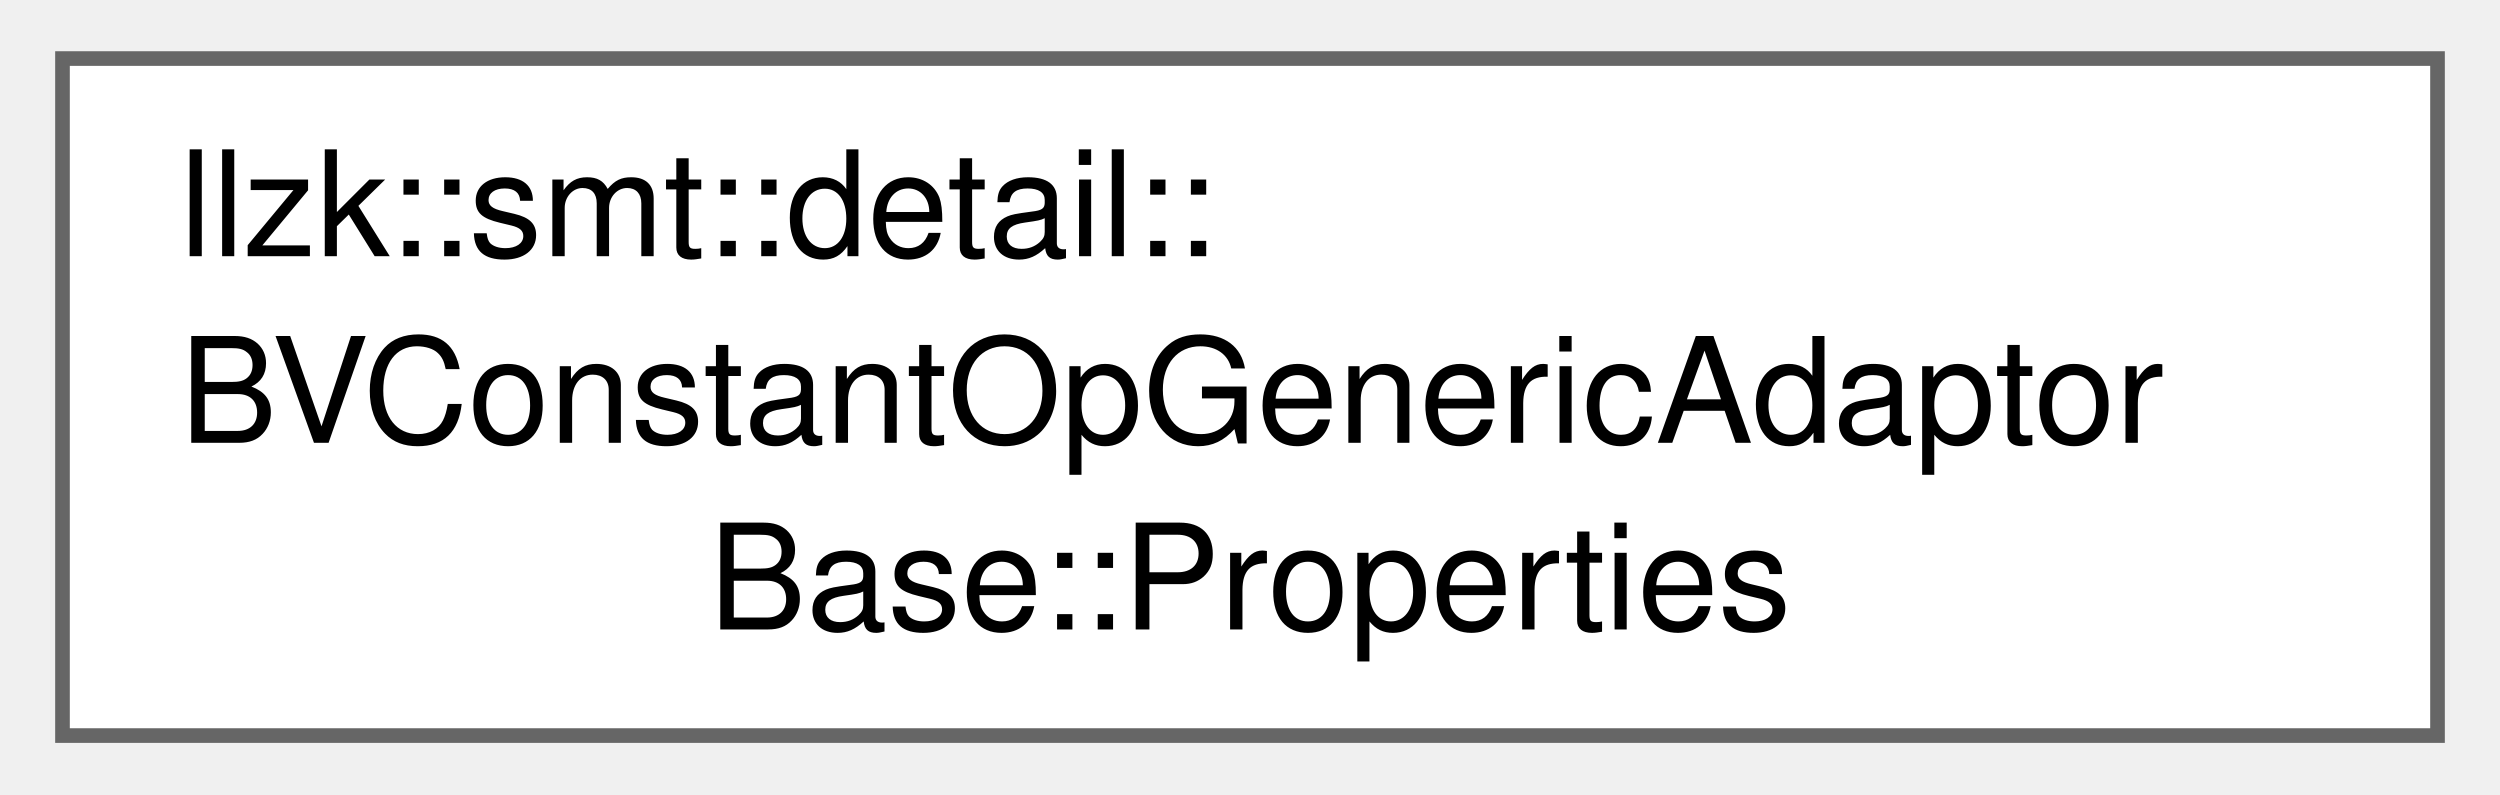
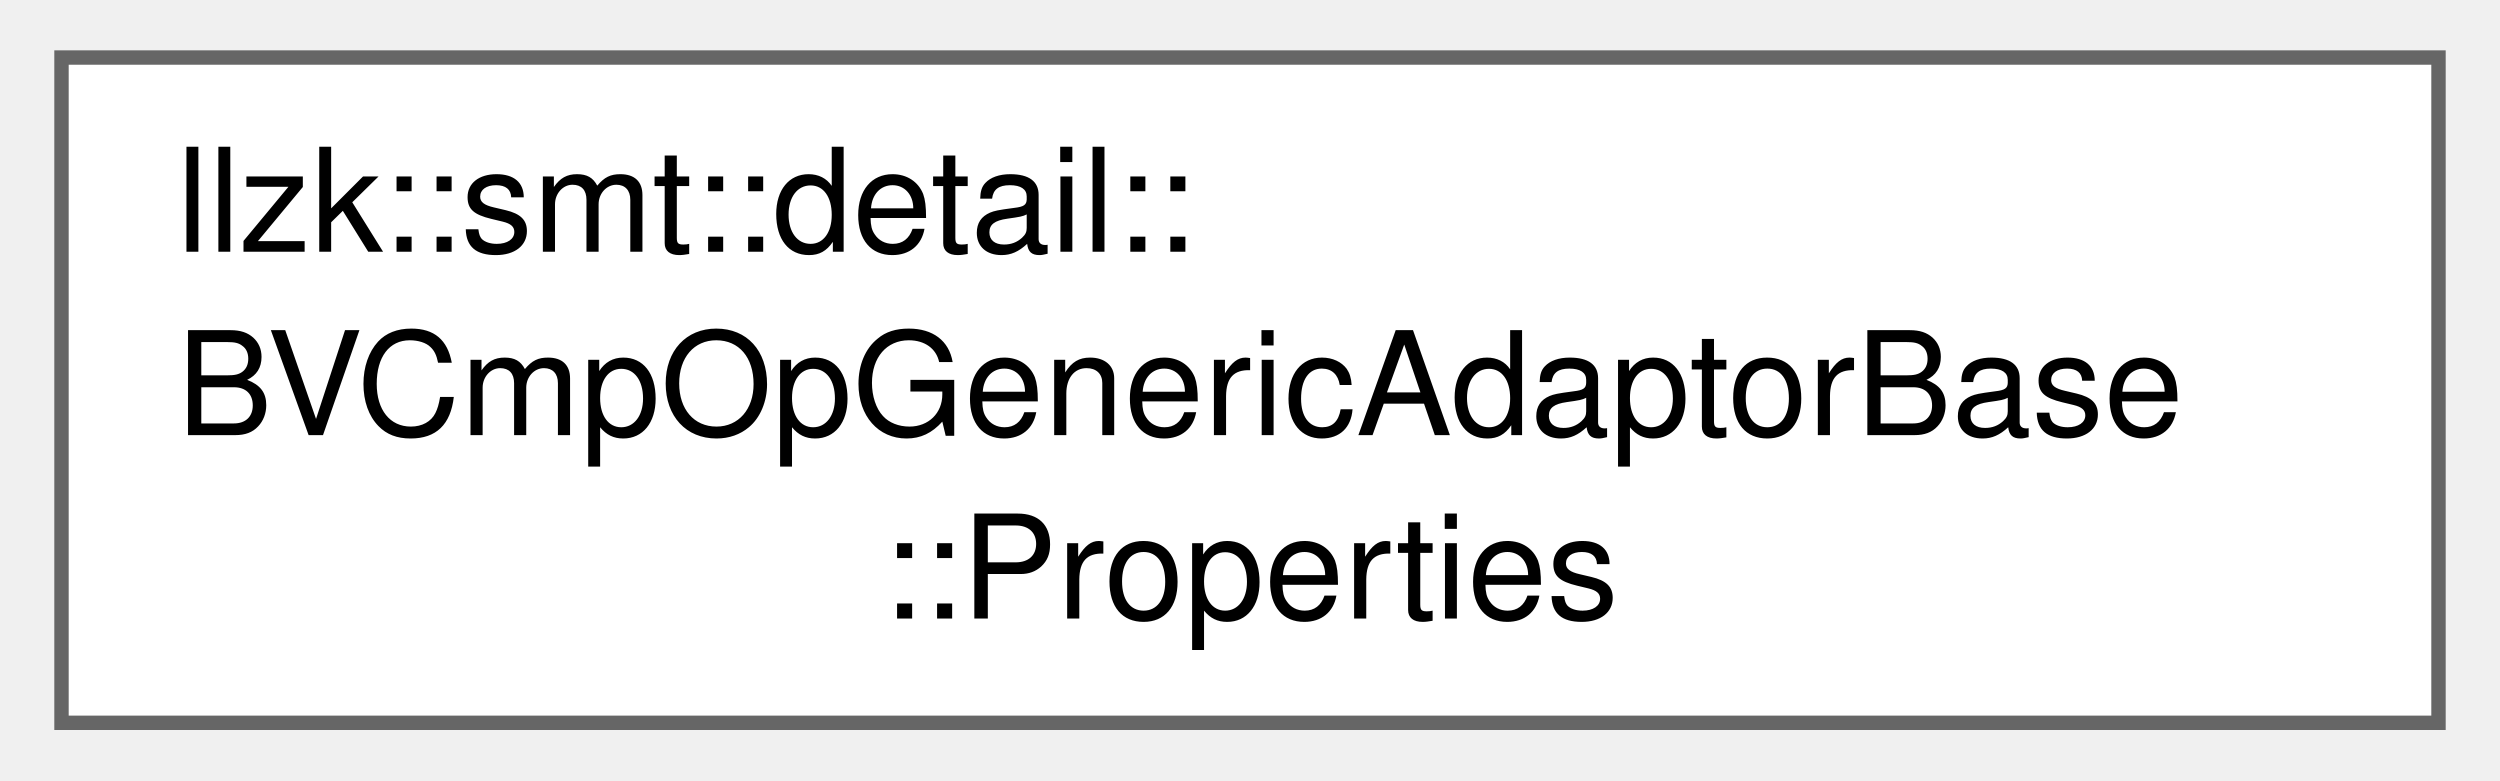
- <svg xmlns="http://www.w3.org/2000/svg" xmlns:xlink="http://www.w3.org/1999/xlink" width="170pt" height="54pt" viewBox="0.00 0.00 170.25 54.25">
+ <svg xmlns="http://www.w3.org/2000/svg" xmlns:xlink="http://www.w3.org/1999/xlink" width="173pt" height="54pt" viewBox="0.00 0.00 173.25 54.25">
  <g id="graph0" class="graph" transform="scale(1 1) rotate(0) translate(4 50.25)">
    <g id="Node000000" class="node">
      <g id="a_Node000000">
-         <a xlink:href="structllzk_1_1smt_1_1detail_1_1BVConstantOpGenericAdaptorBase_1_1Properties.html" target="_top" xlink:title=" ">
-           <polygon fill="white" stroke="#666666" points="162.25,-46.25 0,-46.25 0,0 162.25,0 162.25,-46.25" />
+         <a xlink:href="structllzk_1_1smt_1_1detail_1_1BVCmpOpGenericAdaptorBase_1_1Properties.html" target="_top" xlink:title=" ">
+           <polygon fill="white" stroke="#666666" points="165.25,-46.25 0,-46.25 0,0 165.25,0 165.25,-46.25" />
          <text text-anchor="start" x="8" y="-32.75" font-family="Helvetica,sans-Serif" font-size="10.00">llzk::smt::detail::</text>
-           <text text-anchor="start" x="8" y="-20" font-family="Helvetica,sans-Serif" font-size="10.00">BVConstantOpGenericAdaptor</text>
-           <text text-anchor="middle" x="81.12" y="-7.25" font-family="Helvetica,sans-Serif" font-size="10.00">Base::Properties</text>
+           <text text-anchor="start" x="8" y="-20" font-family="Helvetica,sans-Serif" font-size="10.00">BVCmpOpGenericAdaptorBase</text>
+           <text text-anchor="middle" x="82.62" y="-7.25" font-family="Helvetica,sans-Serif" font-size="10.00">::Properties</text>
        </a>
      </g>
    </g>
  </g>
</svg>
